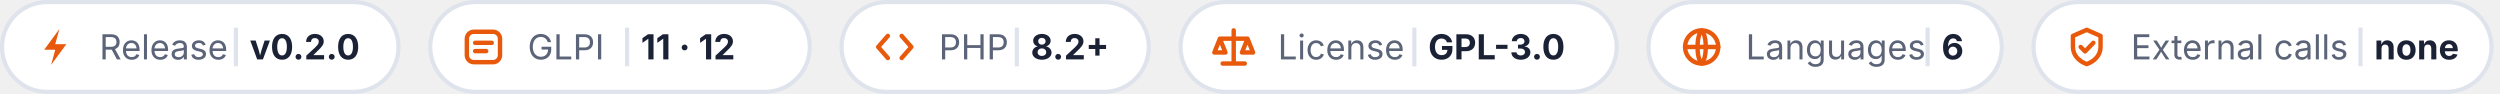
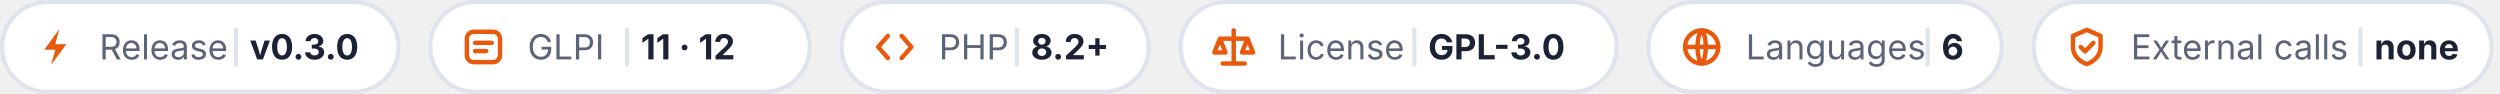
- <svg xmlns="http://www.w3.org/2000/svg" width="905" height="34" viewBox="0 0 905 34" role="img" aria-label="Surge 0.2.0 · GLPI 11 and 12 · PHP 8.2+ · GPL-3.0 · English and Turkish · no external calls">
+ <svg xmlns="http://www.w3.org/2000/svg" width="905" height="34" viewBox="0 0 905 34" role="img" aria-label="Surge 0.3.0 · GLPI 11 and 12 · PHP 8.2+ · GPL-3.0 · English and Turkish · no external calls">
  <g transform="translate(0.0 0)">
    <rect x=".75" y=".75" width="143.5" height="32.5" rx="16.25" fill="#ffffff" stroke="#dfe3ec" stroke-width="1.5" />
    <g transform="translate(12 9) scale(1.0)" fill="none" stroke="#e8590c" stroke-width="1.6" stroke-linecap="round" stroke-linejoin="round">
      <path d="M9.5 1.5 4 9h4l-1.5 5.5L12 7H8z" fill="#e8590c" stroke="none" />
    </g>
    <text x="36" y="21.5" font-family="Segoe UI, Inter, -apple-system, Helvetica, Arial, sans-serif" font-size="12.5" fill="#5b6478" textLength="44.4" lengthAdjust="spacingAndGlyphs">Release</text>
    <line x1="85.4" y1="10" x2="85.4" y2="24" stroke="#dfe3ec" stroke-width="1.5" />
-     <text x="90.4" y="21.5" font-family="Segoe UI, Inter, -apple-system, Helvetica, Arial, sans-serif" font-size="12.5" font-weight="700" fill="#1b2236" textLength="40.6" lengthAdjust="spacingAndGlyphs">v0.2.0</text>
+     <text x="90.4" y="21.5" font-family="Segoe UI, Inter, -apple-system, Helvetica, Arial, sans-serif" font-size="12.5" font-weight="700" fill="#1b2236" textLength="40.6" lengthAdjust="spacingAndGlyphs">v0.3.0</text>
  </g>
  <g transform="translate(155.0 0)">
    <rect x=".75" y=".75" width="137.4" height="32.5" rx="16.25" fill="#ffffff" stroke="#dfe3ec" stroke-width="1.5" />
    <g transform="translate(12 9) scale(1.0)" fill="none" stroke="#e8590c" stroke-width="1.6" stroke-linecap="round" stroke-linejoin="round">
      <rect x="2" y="2.5" width="12" height="11" rx="2.5" />
      <path d="M5 6.5h6M5 9.5h4" />
    </g>
    <text x="36" y="21.5" font-family="Segoe UI, Inter, -apple-system, Helvetica, Arial, sans-serif" font-size="12.5" fill="#5b6478" textLength="31.0" lengthAdjust="spacingAndGlyphs">GLPI</text>
    <line x1="72.0" y1="10" x2="72.0" y2="24" stroke="#dfe3ec" stroke-width="1.5" />
    <text x="77.0" y="21.5" font-family="Segoe UI, Inter, -apple-system, Helvetica, Arial, sans-serif" font-size="12.5" font-weight="700" fill="#1b2236" textLength="47.9" lengthAdjust="spacingAndGlyphs">11 · 12</text>
  </g>
  <g transform="translate(303.9 0)">
    <rect x=".75" y=".75" width="111.2" height="32.5" rx="16.25" fill="#ffffff" stroke="#dfe3ec" stroke-width="1.5" />
    <g transform="translate(12 9) scale(1.0)" fill="none" stroke="#e8590c" stroke-width="1.6" stroke-linecap="round" stroke-linejoin="round">
      <path d="M5.5 4 2 8l3.5 4M10.5 4 14 8l-3.5 4" />
    </g>
    <text x="36" y="21.5" font-family="Segoe UI, Inter, -apple-system, Helvetica, Arial, sans-serif" font-size="12.5" fill="#5b6478" textLength="23.2" lengthAdjust="spacingAndGlyphs">PHP</text>
    <line x1="64.2" y1="10" x2="64.2" y2="24" stroke="#dfe3ec" stroke-width="1.5" />
    <text x="69.2" y="21.5" font-family="Segoe UI, Inter, -apple-system, Helvetica, Arial, sans-serif" font-size="12.5" font-weight="700" fill="#1b2236" textLength="29.5" lengthAdjust="spacingAndGlyphs">8.2+</text>
  </g>
  <g transform="translate(426.6 0)">
    <rect x=".75" y=".75" width="157.9" height="32.5" rx="16.25" fill="#ffffff" stroke="#dfe3ec" stroke-width="1.5" />
    <g transform="translate(12 9) scale(1.0)" fill="none" stroke="#e8590c" stroke-width="1.6" stroke-linecap="round" stroke-linejoin="round">
      <path d="M8 2v12M4 14h8M3 5h10M3 5l-2 5h4zM13 5l-2 5h4z" />
    </g>
    <text x="36" y="21.5" font-family="Segoe UI, Inter, -apple-system, Helvetica, Arial, sans-serif" font-size="12.5" fill="#5b6478" textLength="44.4" lengthAdjust="spacingAndGlyphs">License</text>
    <line x1="85.4" y1="10" x2="85.4" y2="24" stroke="#dfe3ec" stroke-width="1.5" />
    <text x="90.4" y="21.5" font-family="Segoe UI, Inter, -apple-system, Helvetica, Arial, sans-serif" font-size="12.5" font-weight="700" fill="#1b2236" textLength="55.0" lengthAdjust="spacingAndGlyphs">GPL-3.0</text>
  </g>
  <g transform="translate(596.0 0)">
    <rect x=".75" y=".75" width="127.9" height="32.5" rx="16.25" fill="#ffffff" stroke="#dfe3ec" stroke-width="1.5" />
    <g transform="translate(12 9) scale(1.0)" fill="none" stroke="#e8590c" stroke-width="1.6" stroke-linecap="round" stroke-linejoin="round">
      <circle cx="8" cy="8" r="6" />
      <path d="M2 8h12M8 2c2 2 2 10 0 12M8 2c-2 2-2 10 0 12" />
    </g>
    <text x="36" y="21.5" font-family="Segoe UI, Inter, -apple-system, Helvetica, Arial, sans-serif" font-size="12.5" fill="#5b6478" textLength="60.8" lengthAdjust="spacingAndGlyphs">Languages</text>
    <line x1="101.8" y1="10" x2="101.8" y2="24" stroke="#dfe3ec" stroke-width="1.5" />
    <text x="106.8" y="21.5" font-family="Segoe UI, Inter, -apple-system, Helvetica, Arial, sans-serif" font-size="12.5" font-weight="700" fill="#1b2236" textLength="8.6" lengthAdjust="spacingAndGlyphs">6</text>
  </g>
  <g transform="translate(735.4 0)">
    <rect x=".75" y=".75" width="165.8" height="32.5" rx="16.25" fill="#ffffff" stroke="#dfe3ec" stroke-width="1.5" />
    <g transform="translate(12 9) scale(1.0)" fill="none" stroke="#e8590c" stroke-width="1.6" stroke-linecap="round" stroke-linejoin="round">
      <path d="M8 1.8 13 4v4c0 3-2.2 5.2-5 6.2C5.2 13.2 3 11 3 8V4z" />
      <path d="m5.8 8 1.6 1.6L10.4 6.5" />
    </g>
    <text x="36" y="21.5" font-family="Segoe UI, Inter, -apple-system, Helvetica, Arial, sans-serif" font-size="12.5" fill="#5b6478" textLength="78.1" lengthAdjust="spacingAndGlyphs">External calls</text>
    <line x1="119.1" y1="10" x2="119.1" y2="24" stroke="#dfe3ec" stroke-width="1.5" />
    <text x="124.1" y="21.5" font-family="Segoe UI, Inter, -apple-system, Helvetica, Arial, sans-serif" font-size="12.5" font-weight="700" fill="#1b2236" textLength="29.2" lengthAdjust="spacingAndGlyphs">none</text>
  </g>
</svg>
